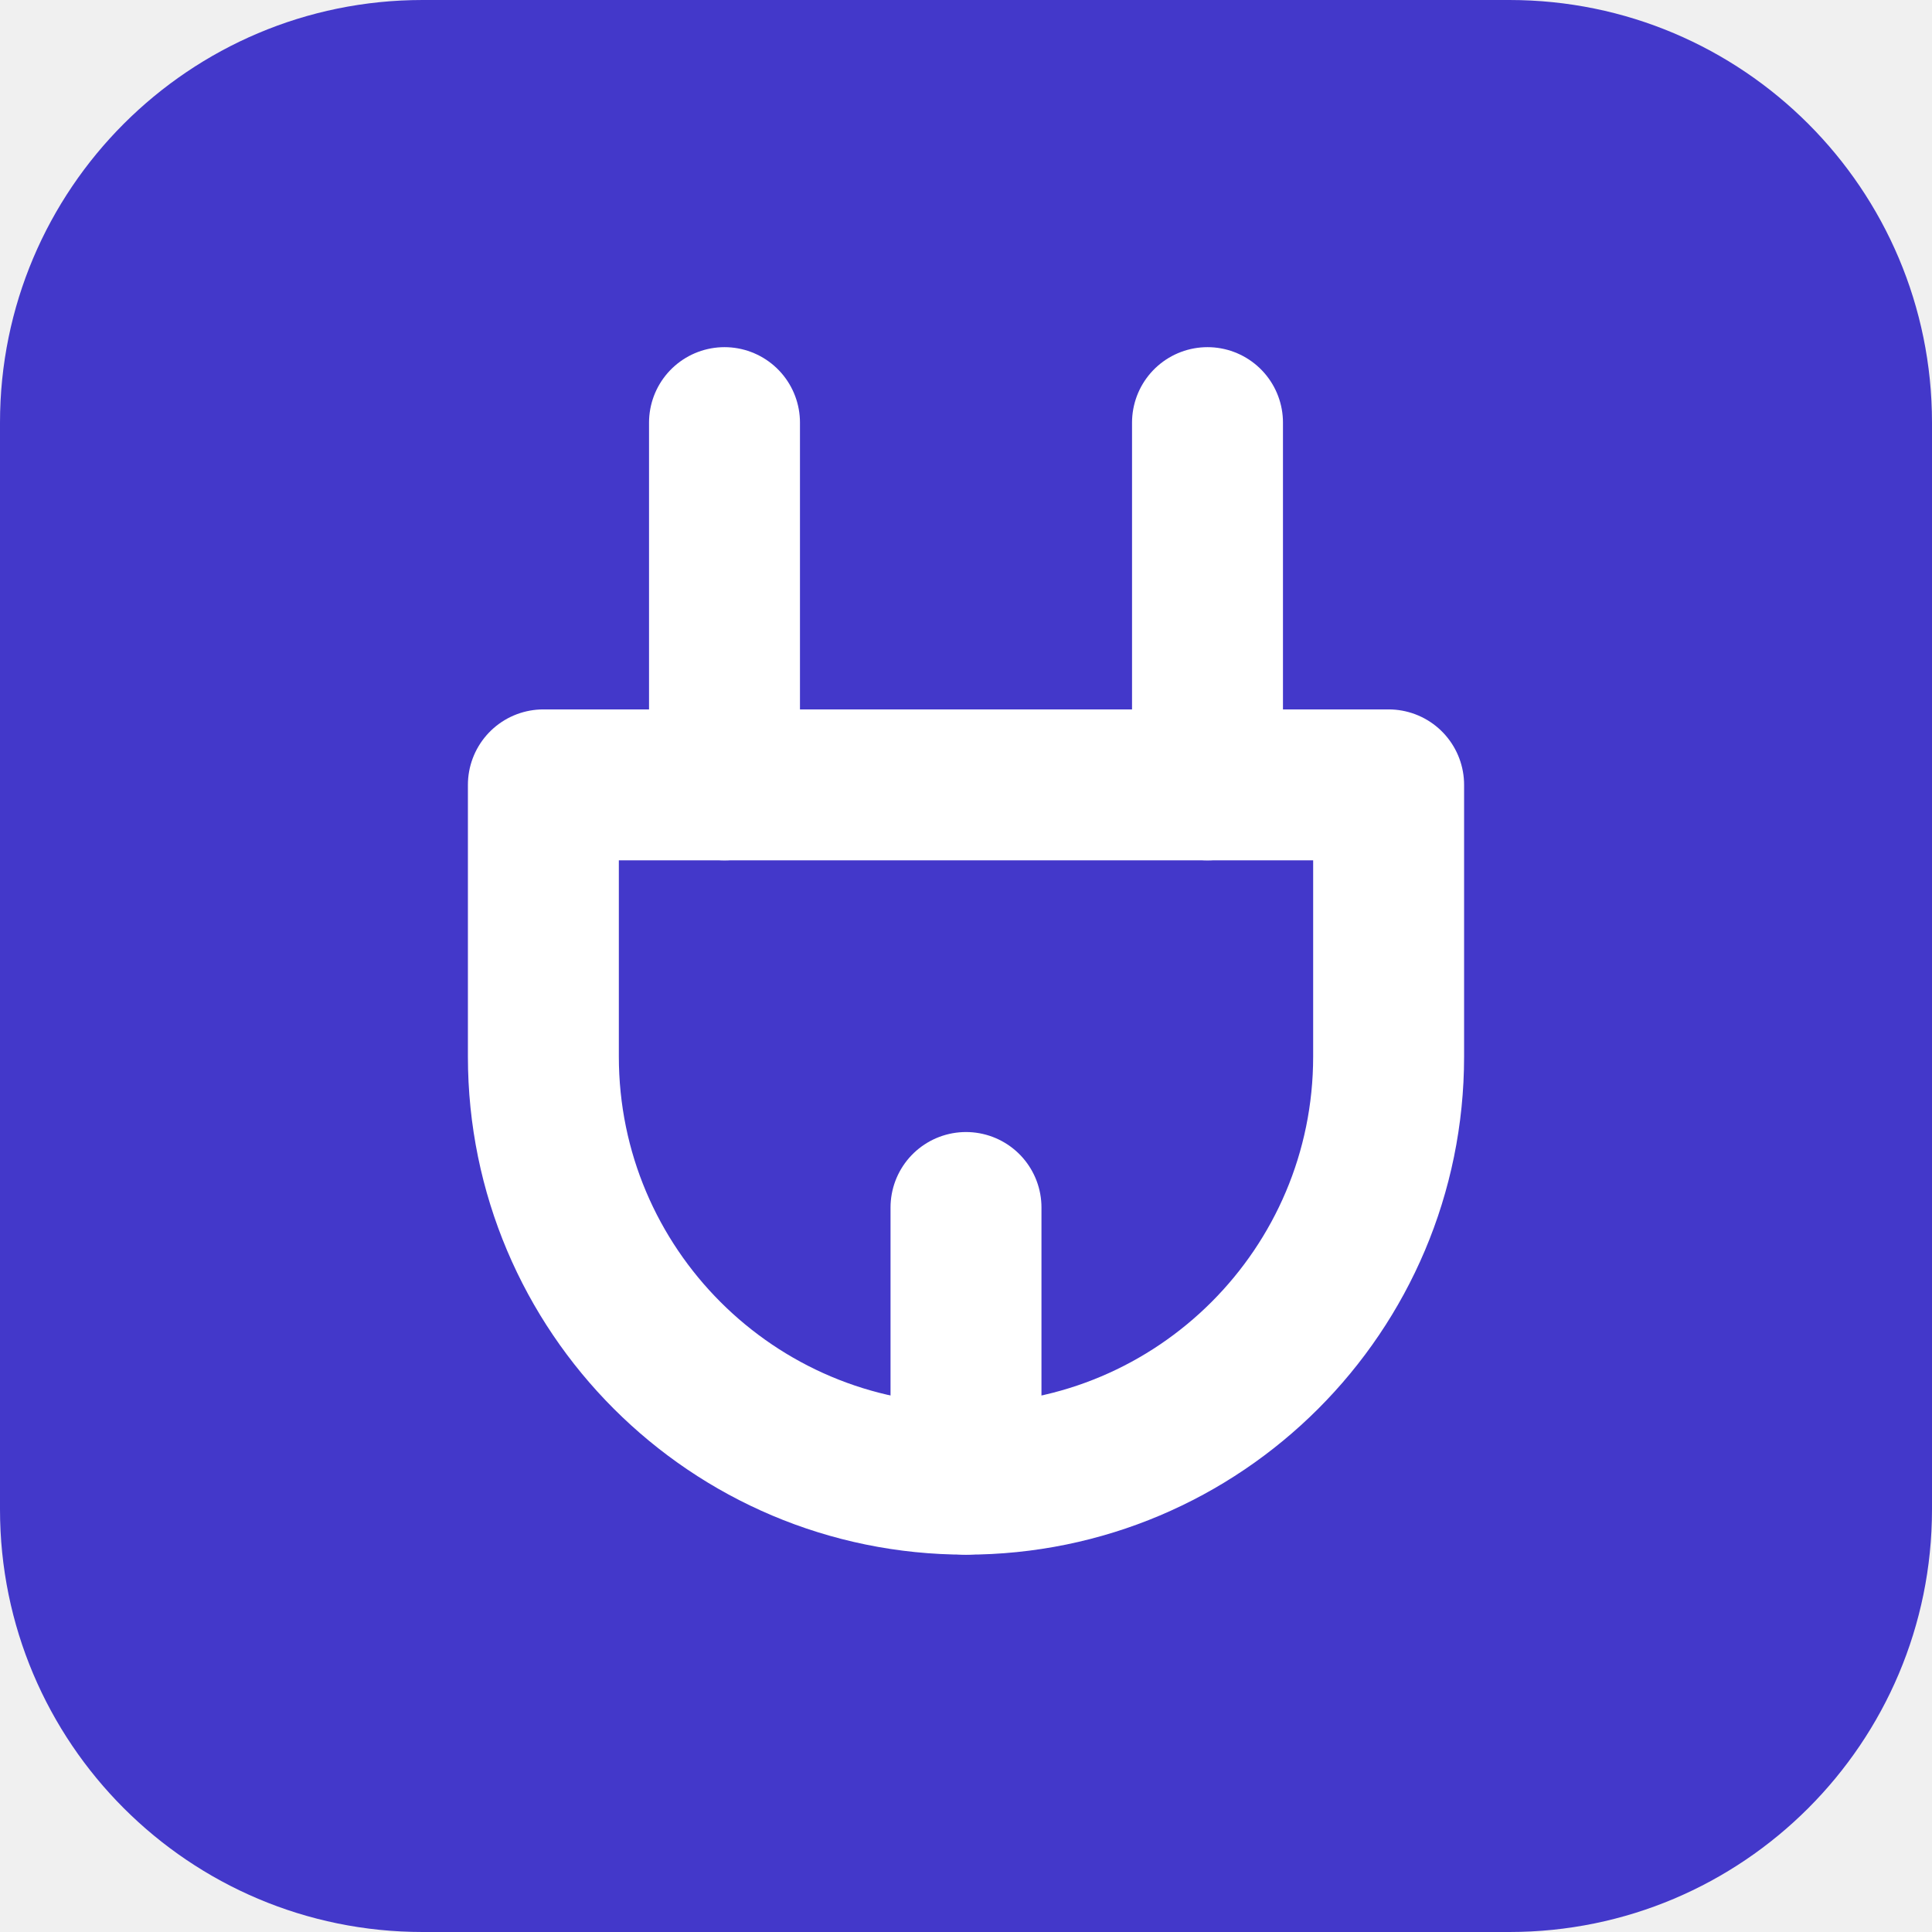
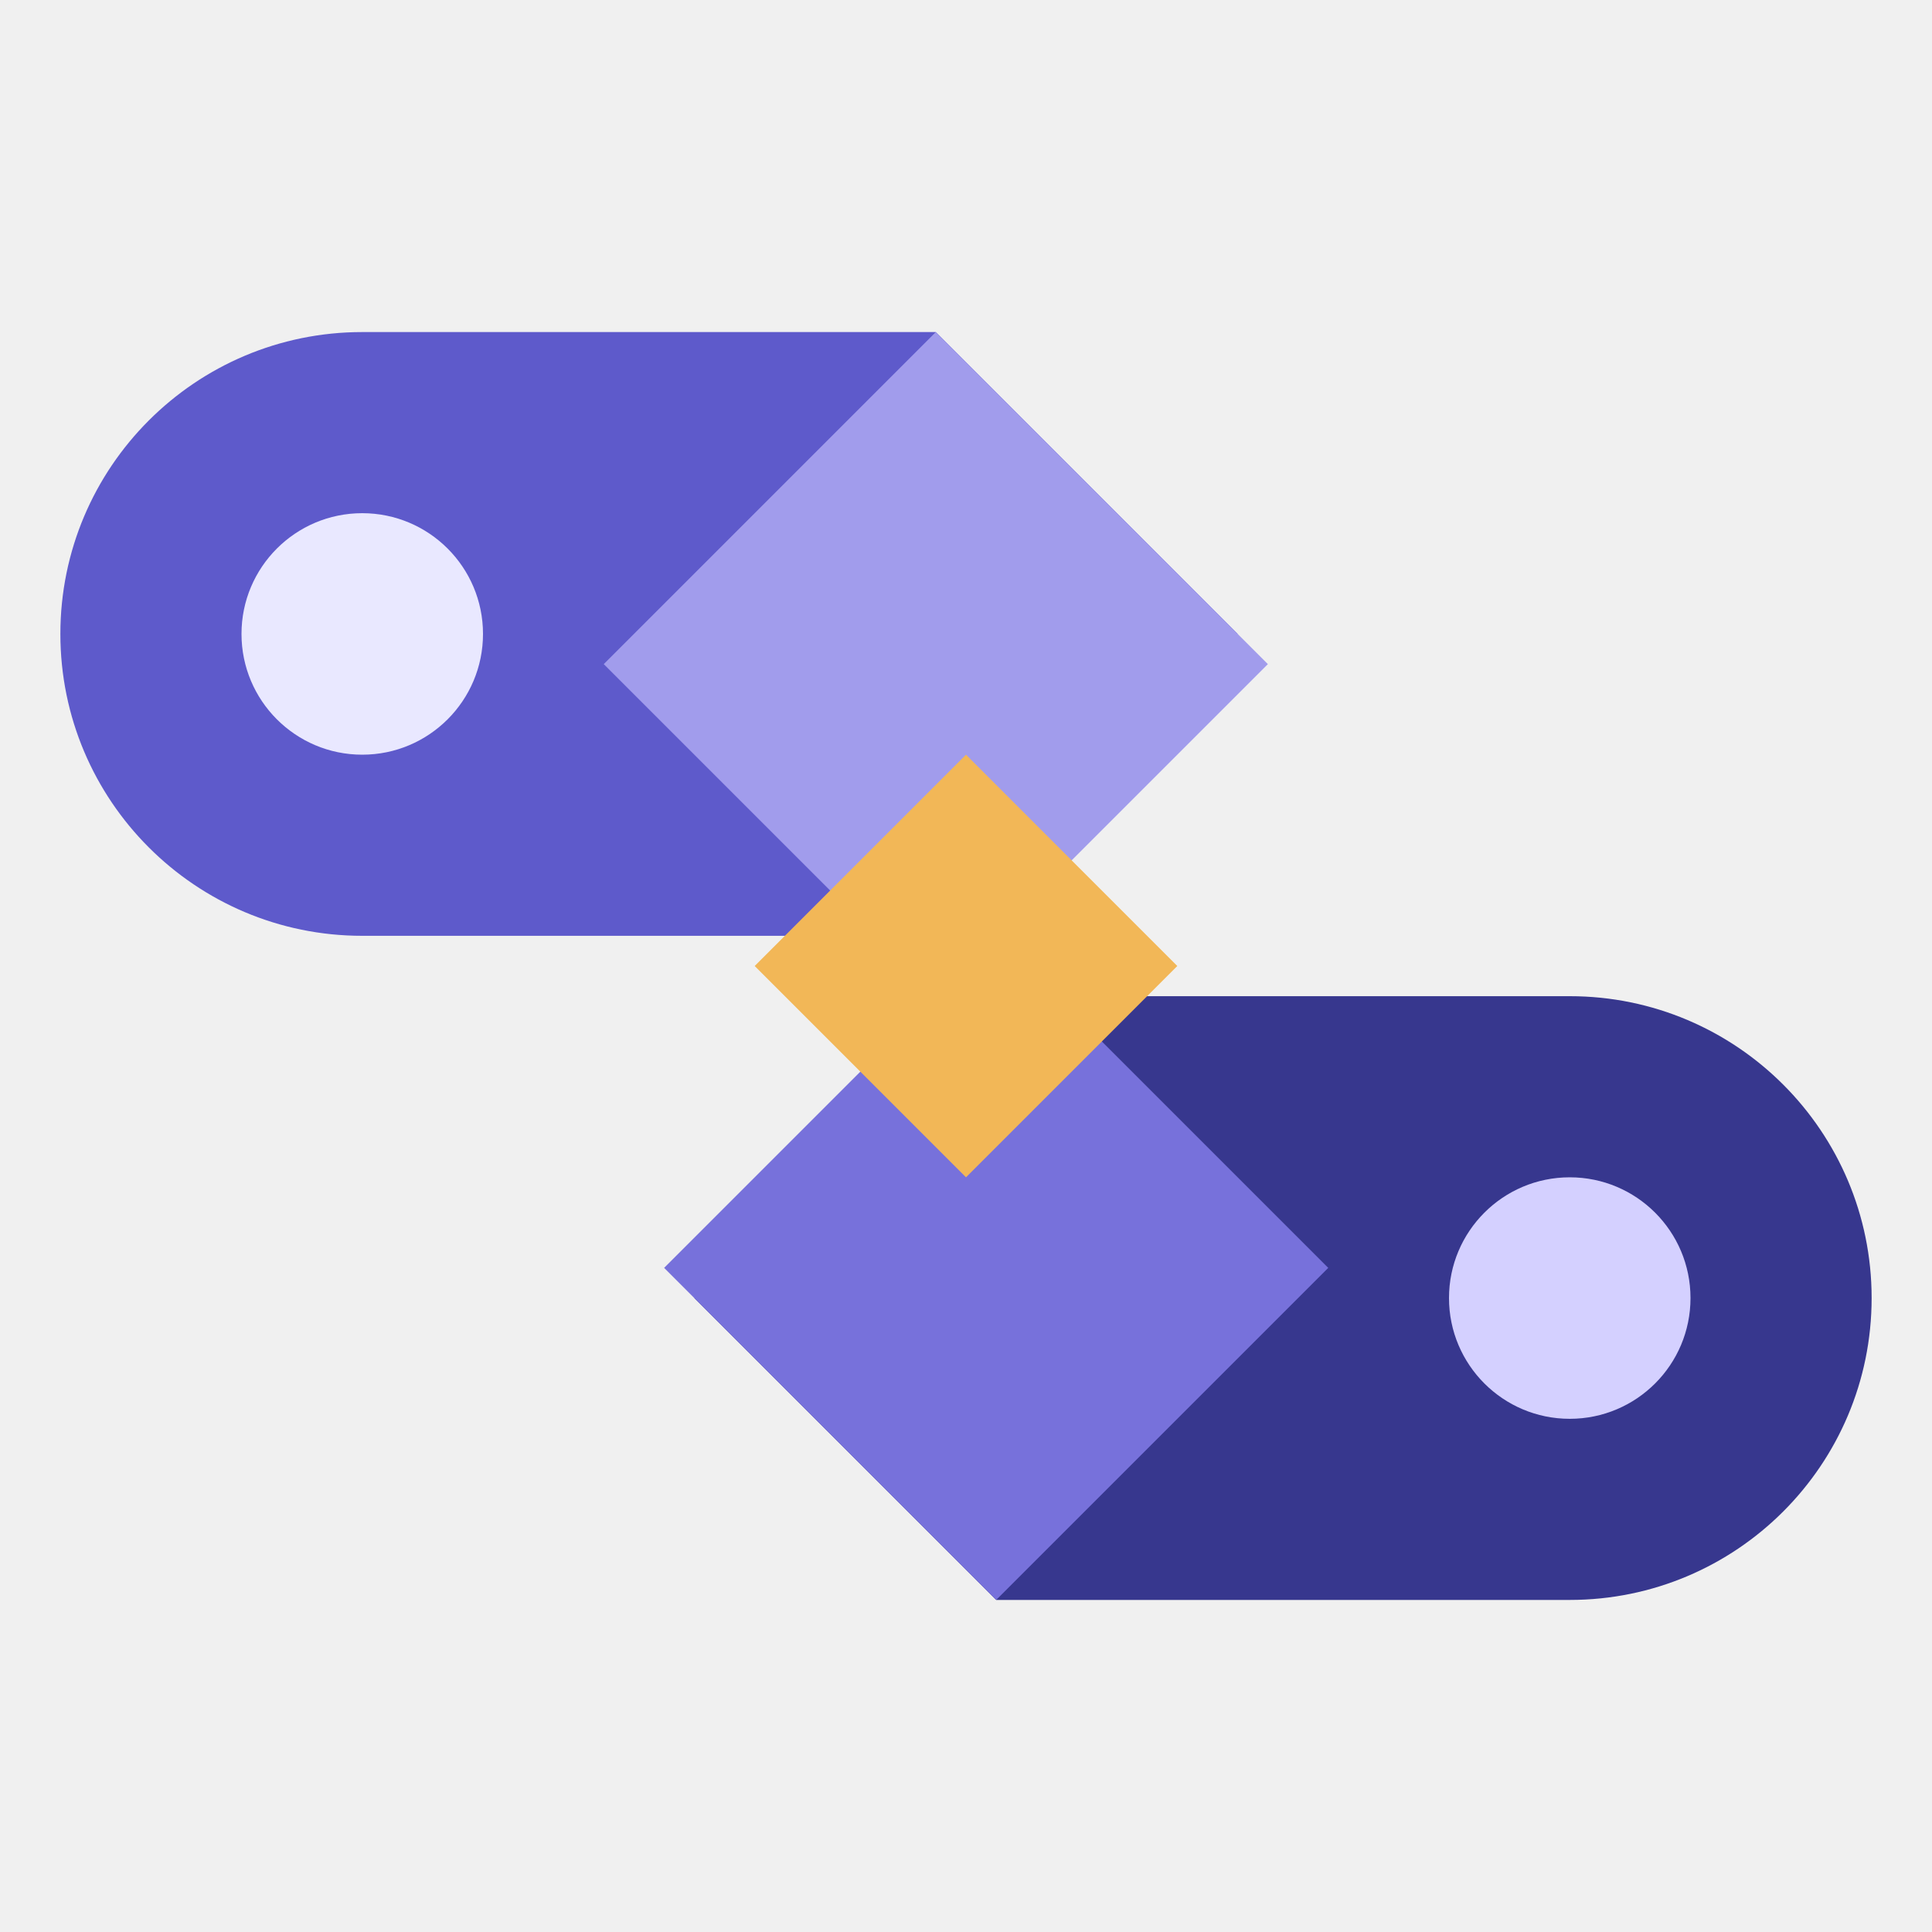
<svg xmlns="http://www.w3.org/2000/svg" viewBox="0 0 64 64" role="img" aria-label="AI Tools">
-   <rect width="64" height="64" rx="14" fill="#4338ca" />
-   <g fill="none" stroke="#ffffff" stroke-width="5" stroke-linecap="round" stroke-linejoin="round">
-     <path d="M24 14v12" />
-     <path d="M40 14v12" />
-     <path d="M18 26h28v9a14 14 0 0 1-28 0z" />
-     <path d="M32 49v-9" />
-   </g>
+   <path d="M12 11h19l10 10-10 10H12a10 10 0 0 1-10-10 10 10 0 0 1 10-10z" fill="#5e5acb" />
+   <path d="M52 33H33L23 43l10 10h19a10 10 0 0 0 10-10 10 10 0 0 0-10-10z" fill="#37378e" />
+   <path d="m31 11 11 11-11 11-11-11z" fill="#a19cec" />
+   <path d="m33 31 11 11-11 11-11-11z" fill="#7771db" />
+   <path d="m32 25 7 7-7 7-7-7z" fill="#f2b757" />
+   <circle cx="12" cy="21" r="4" fill="#e9e8ff" />
+   <circle cx="52" cy="43" r="4" fill="#d4d0ff" />
</svg>
